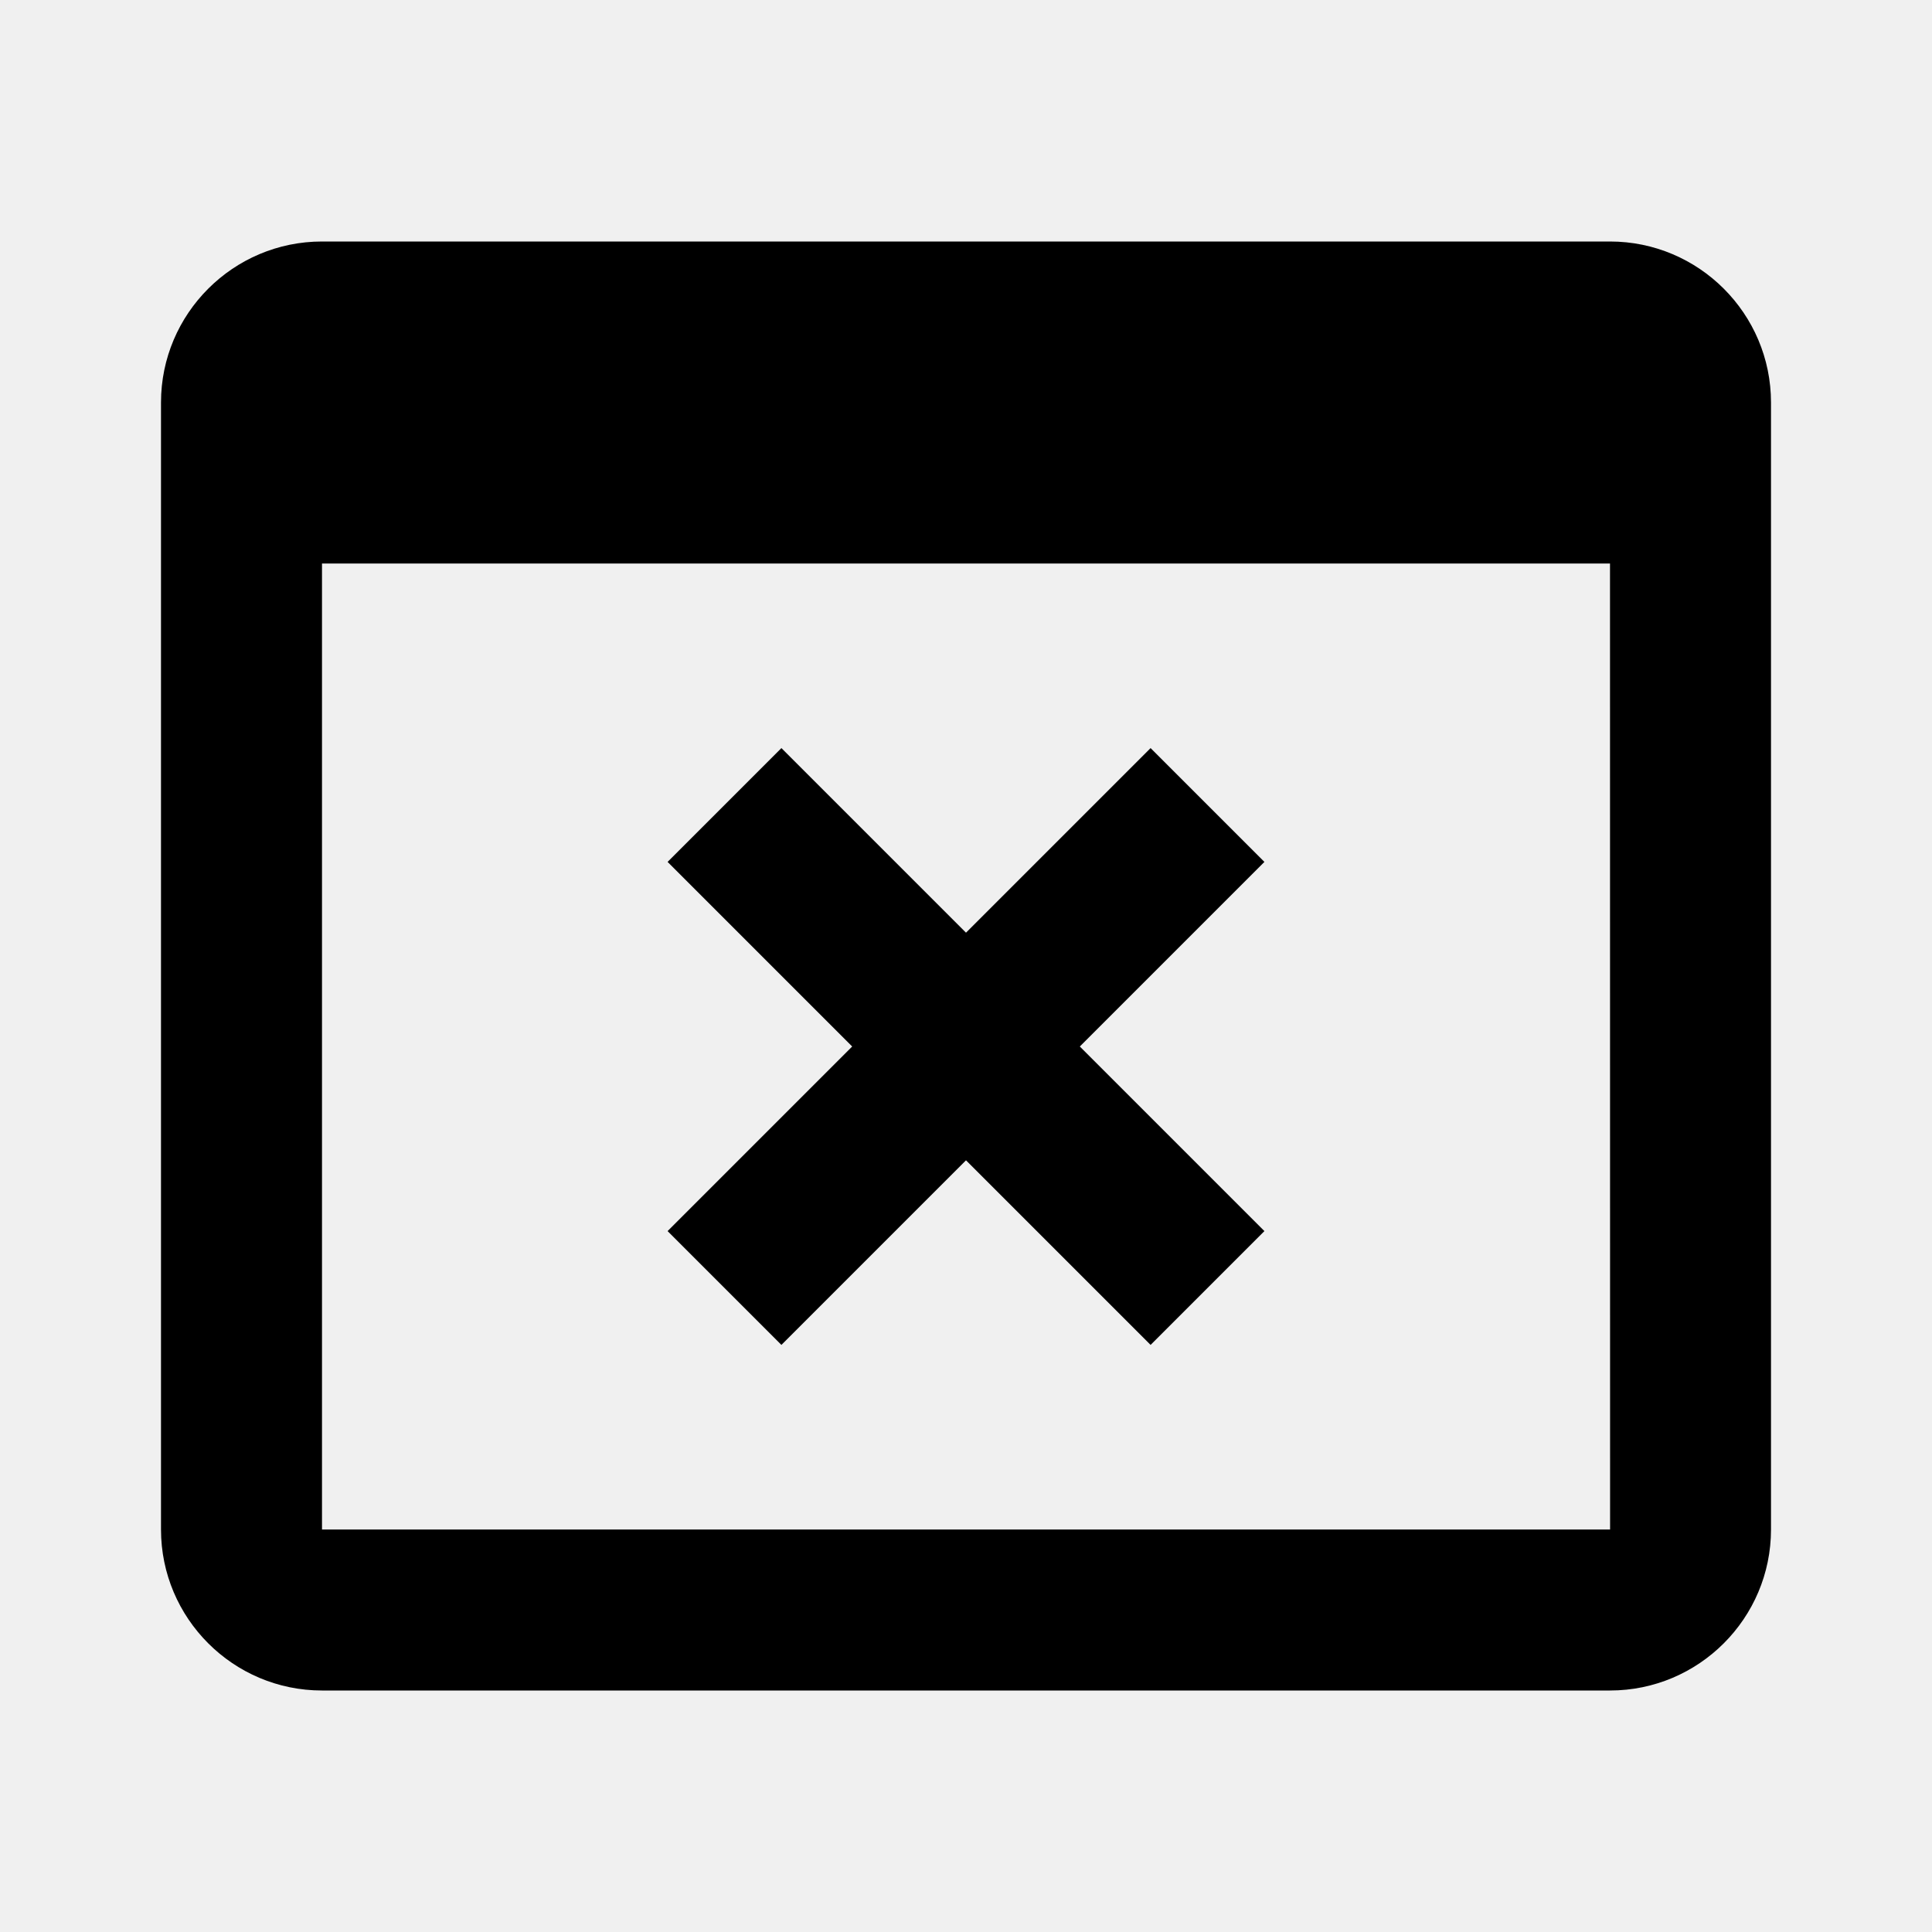
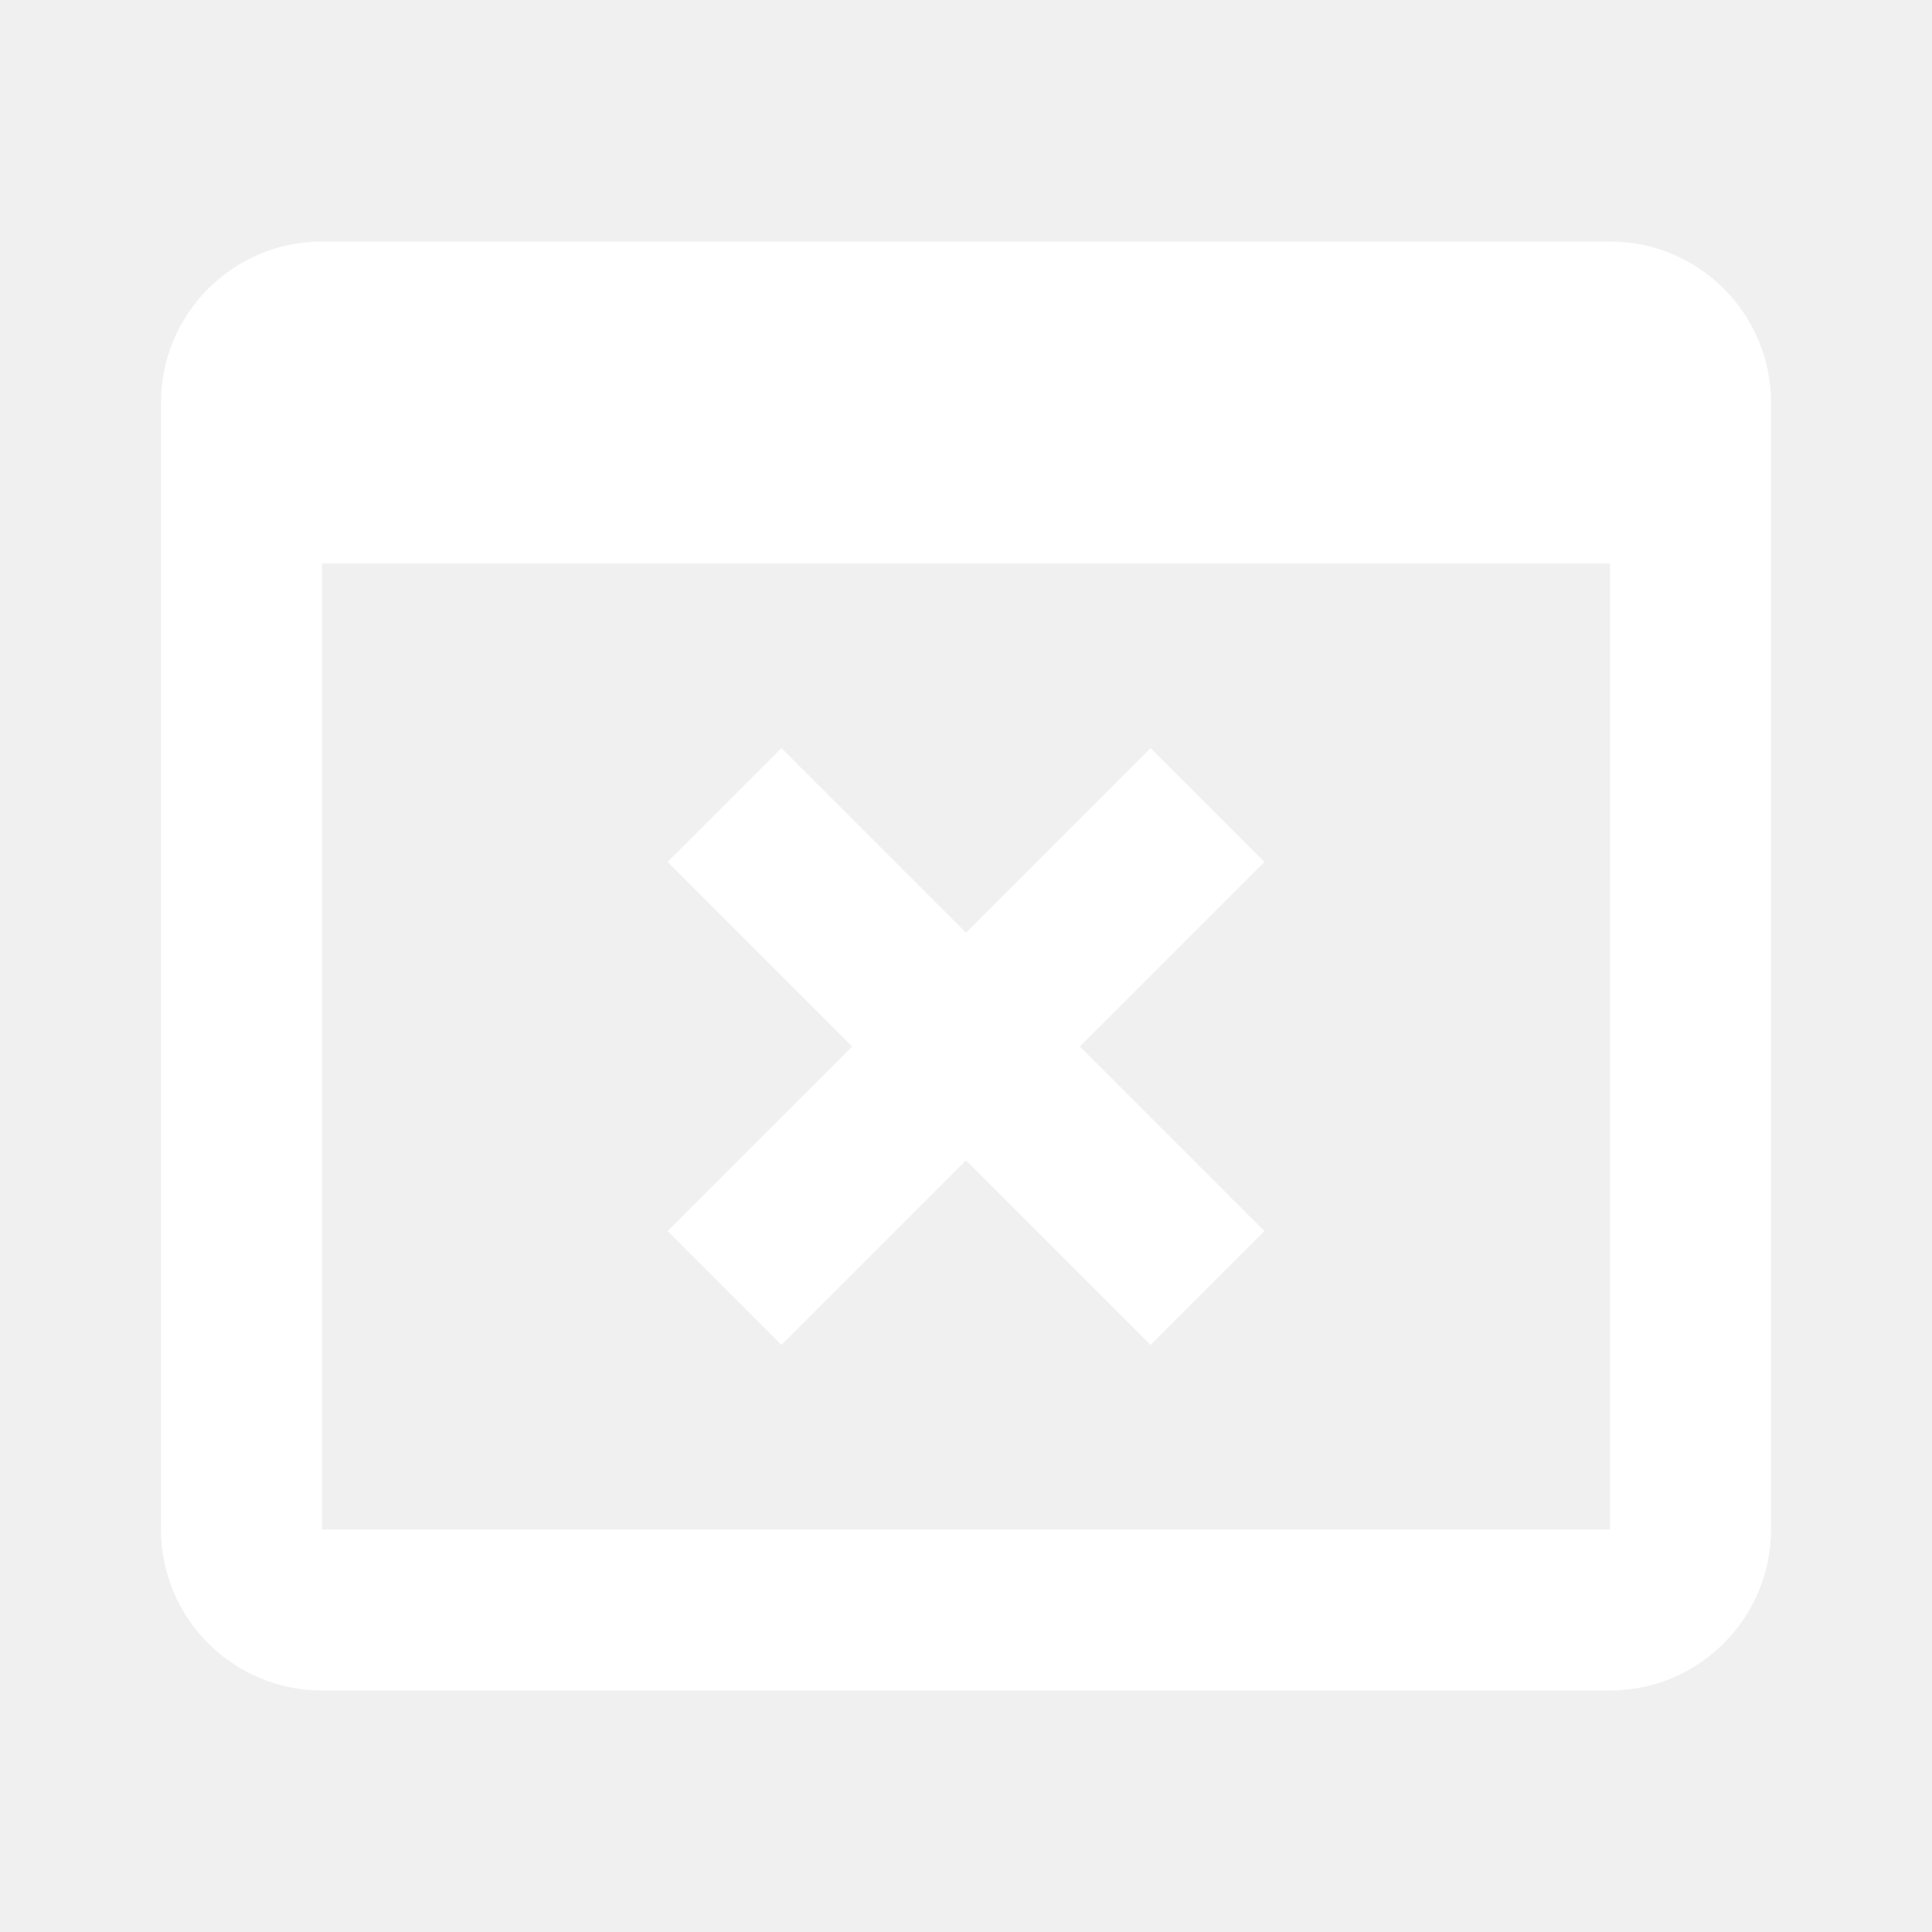
- <svg xmlns="http://www.w3.org/2000/svg" width="24" height="24" viewBox="0 0 24 24" style="fill: rgba(0, 0, 0, 1);transform:#fff;transform: ;msFilter:;">
+ <svg xmlns="http://www.w3.org/2000/svg" width="24" height="24" viewBox="0 0 24 24" style="fill: #fff;transform:#fff;transform: ;msFilter:;">
  <path d="M20 3H4c-1.103 0-2 .897-2 2v14c0 1.103.897 2 2 2h16c1.103 0 2-.897 2-2V5c0-1.103-.897-2-2-2zM4 19V7h16l.001 12H4z" />
  <path d="m15.707 10.707-1.414-1.414L12 11.586 9.707 9.293l-1.414 1.414L10.586 13l-2.293 2.293 1.414 1.414L12 14.414l2.293 2.293 1.414-1.414L13.414 13z" />
</svg>
